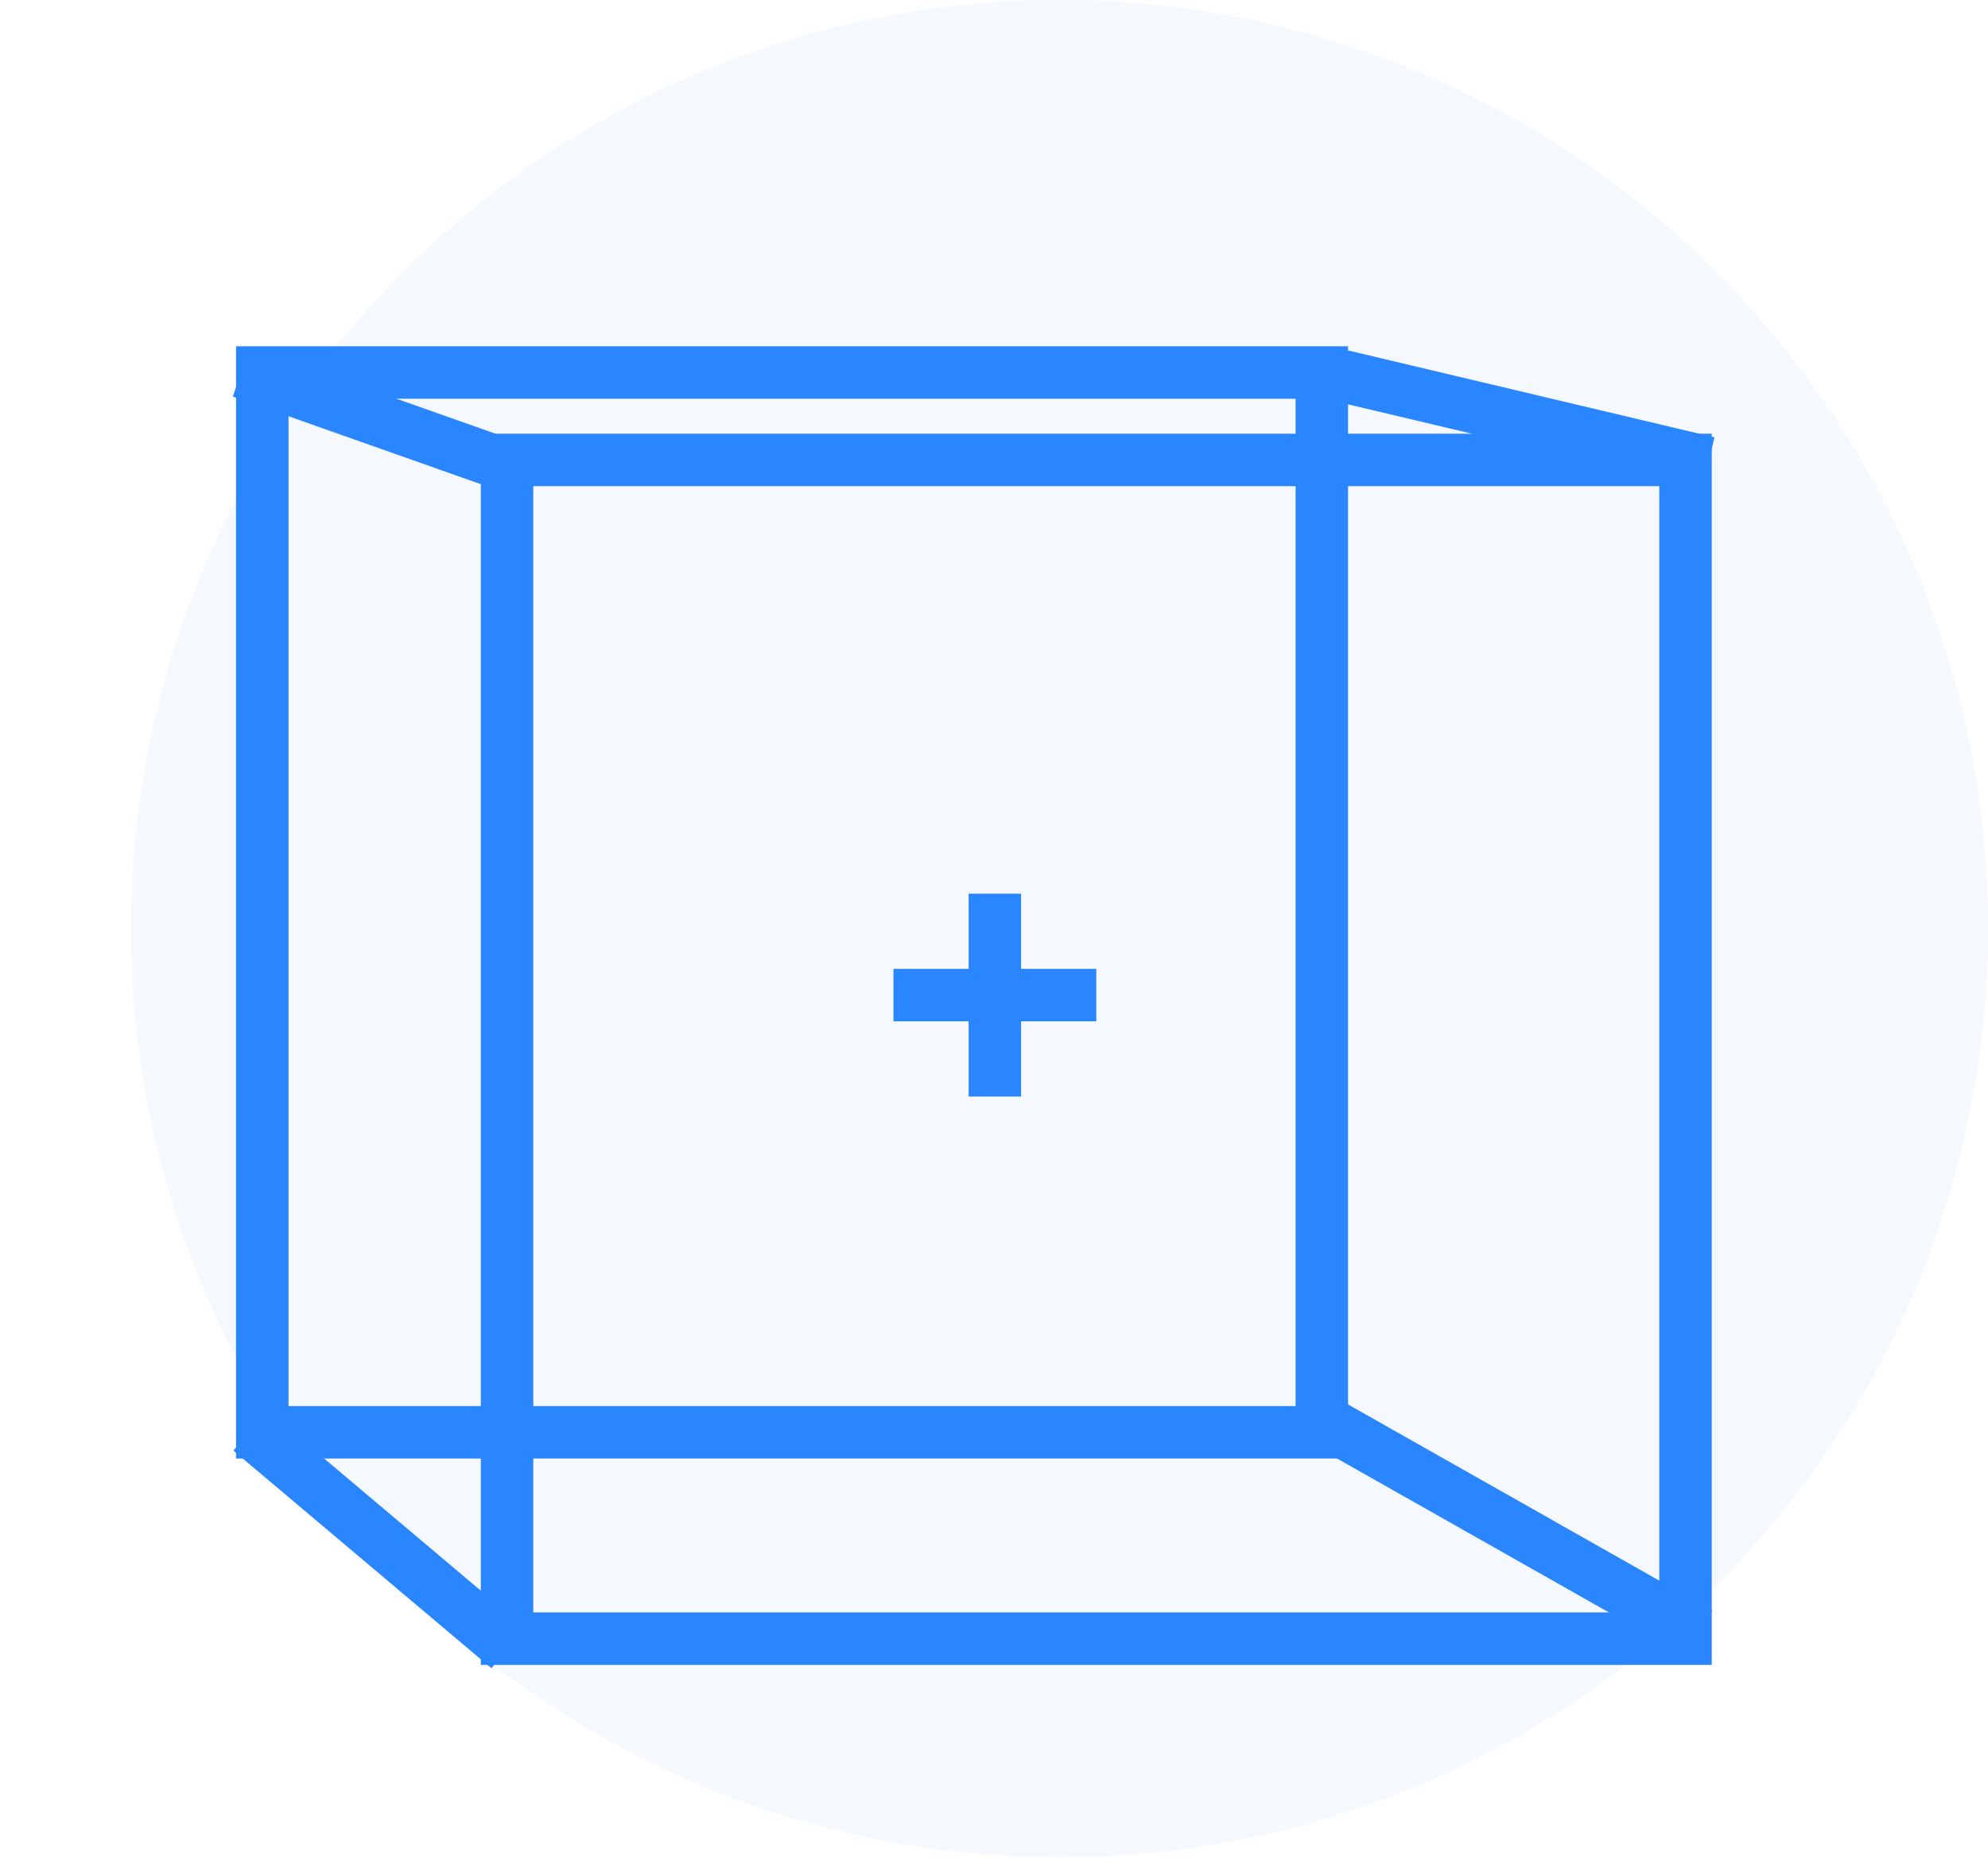
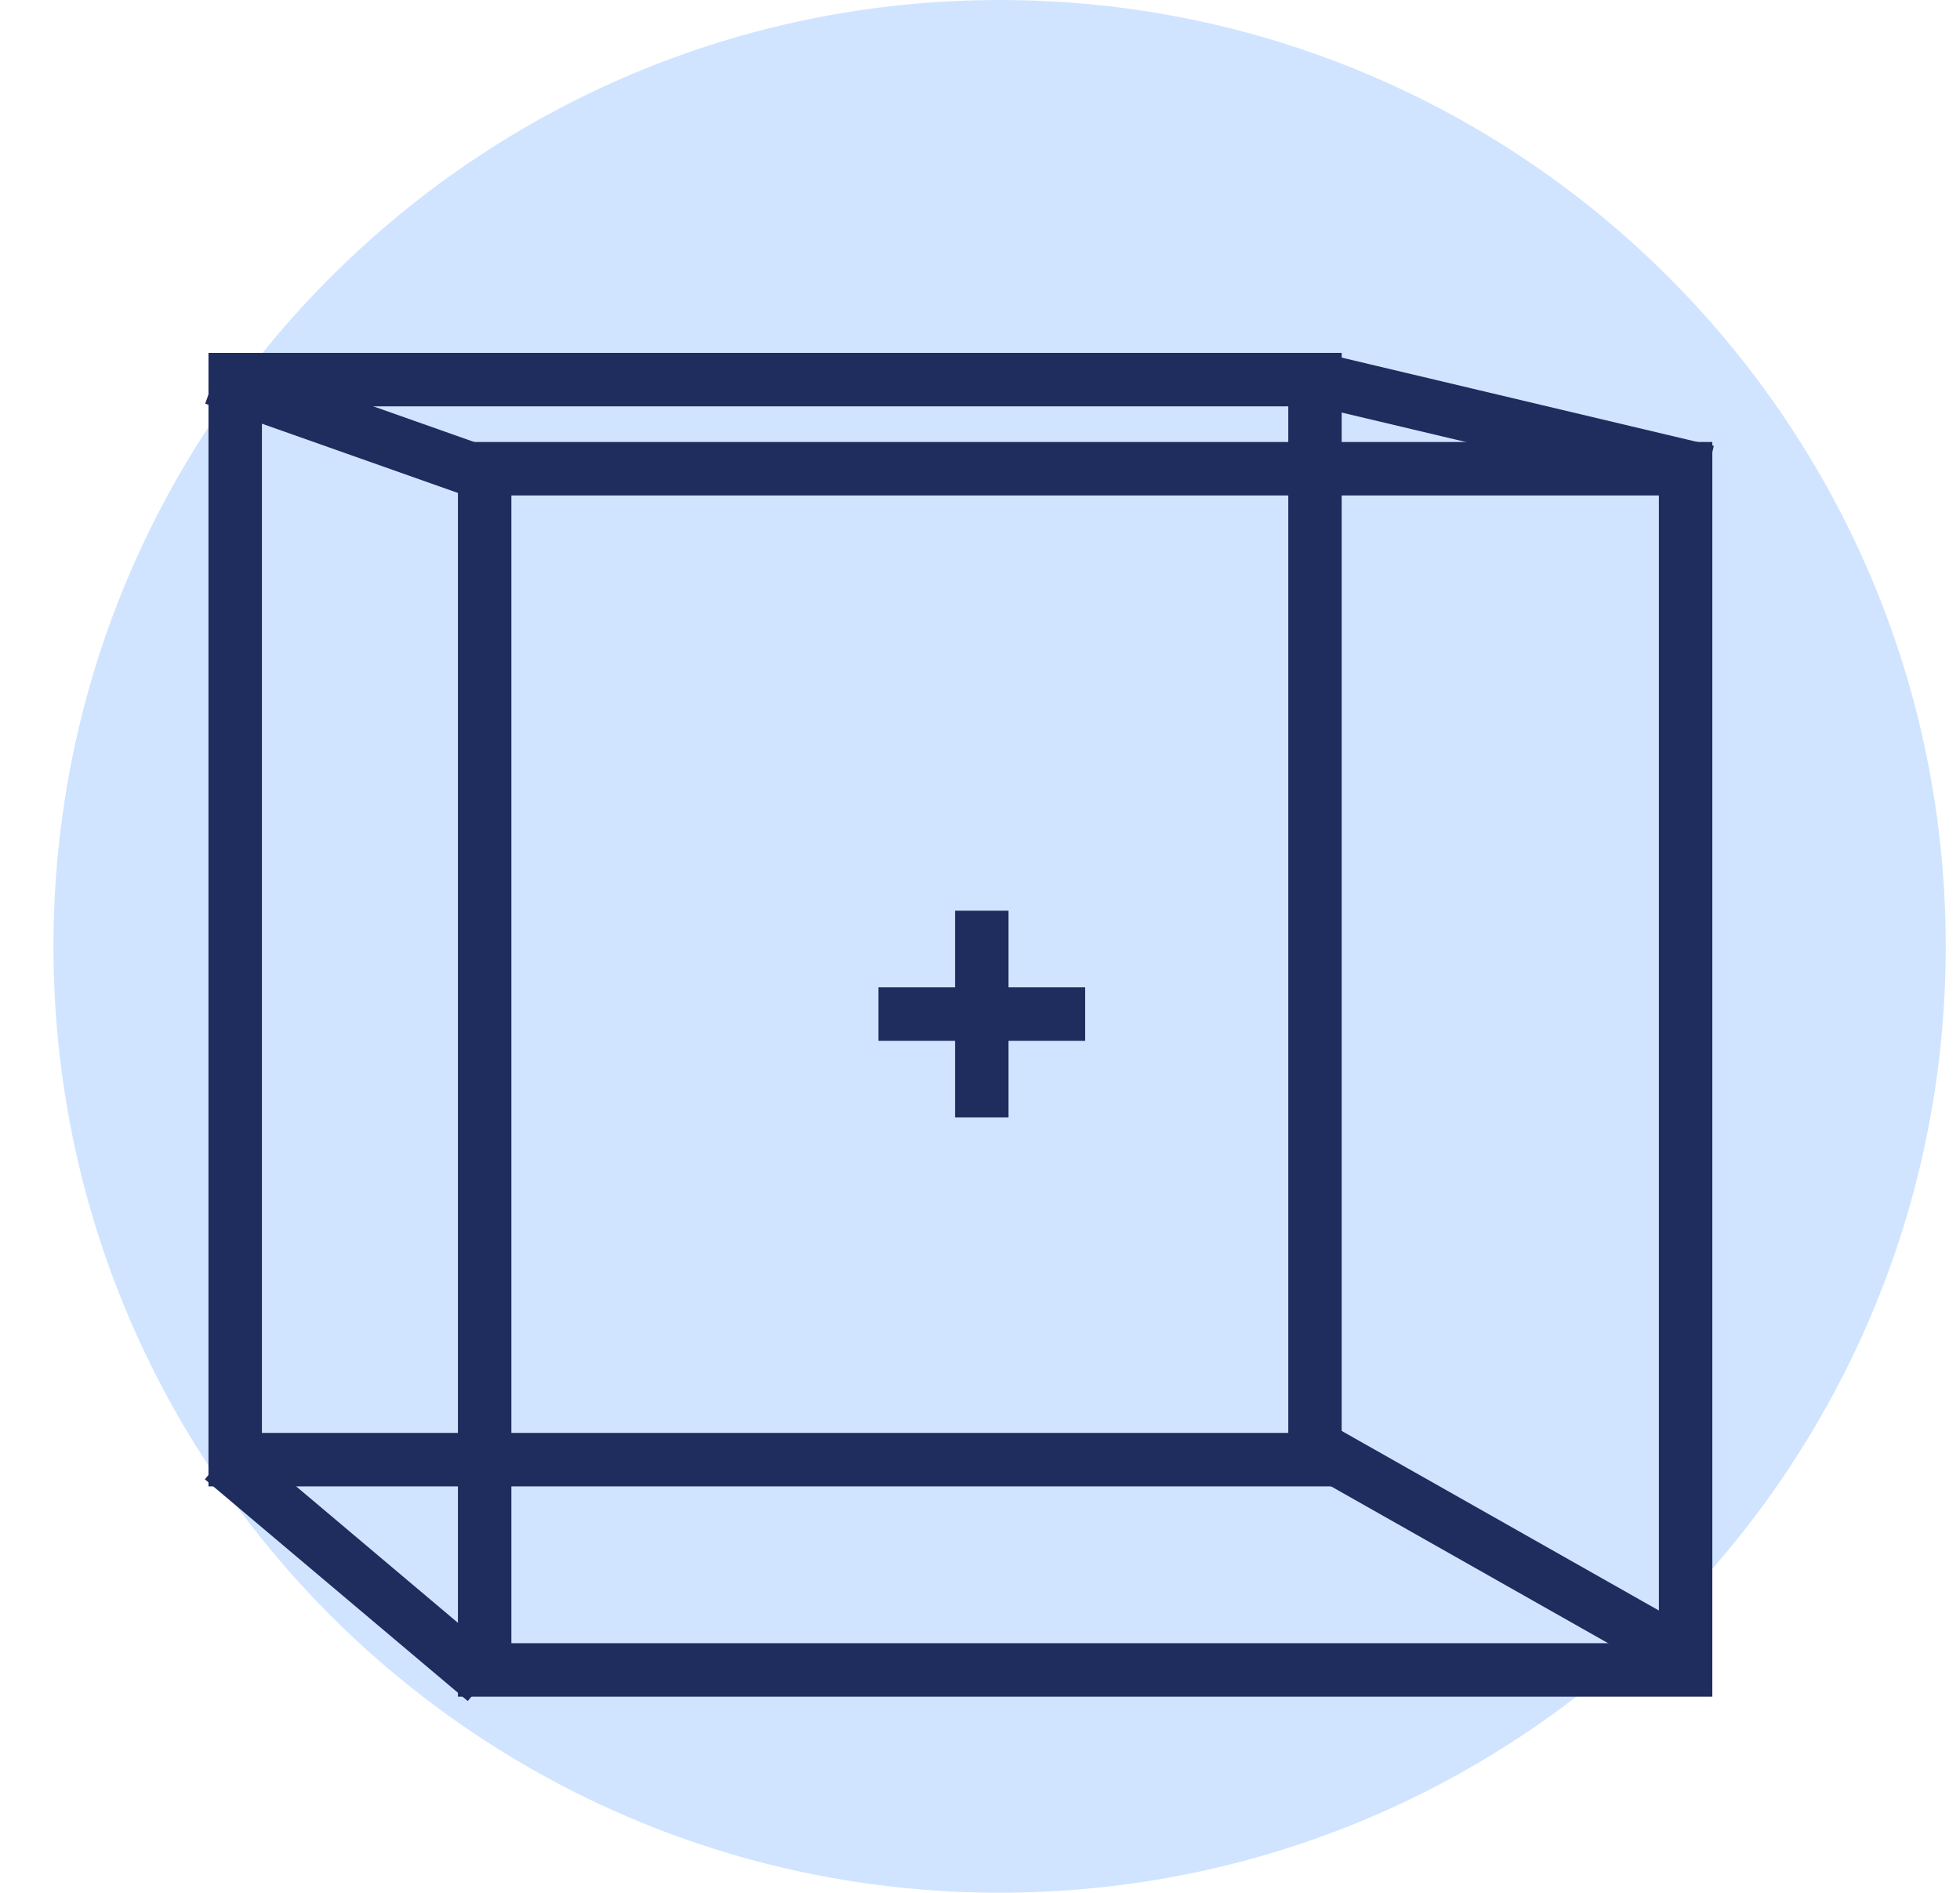
- <svg xmlns="http://www.w3.org/2000/svg" version="1.1" id="Warstwa_2_00000084509582386889585950000015308001120841105852_" x="0px" y="0px" viewBox="0 0 113.7 106.2" style="enable-background:new 0 0 113.7 106.2;" xml:space="preserve">
+ <svg xmlns="http://www.w3.org/2000/svg" version="1.1" id="Warstwa_2_00000084509582386889585950000015308001120841105852_" x="0px" y="0px" viewBox="0 0 110 106.2" style="enable-background:new 0 0 110 106.2;" xml:space="preserve">
  <style type="text/css">
- 	.st0{opacity:0.45;fill:#E8F0FB;enable-background:new    ;}
- 	.st1{fill:#2986FF;stroke:#2986FF;stroke-miterlimit:10;}
+ 	.st0{opacity:0.22;fill:#2986FF;enable-background:new    ;}
+ 	.st1{fill:#1F2C5E;stroke:#1F2C5E;stroke-miterlimit:10;}
+ 	.st2{fill:#1F2C5E;stroke:#1F2C5E;stroke-width:1;stroke-miterlimit:10;}
+ 	.st3{fill:#1F2C5E;stroke:#1F2C5E;stroke-width:1;stroke-miterlimit:10;}
+ 	.st4{fill:#1F2C5E;stroke:#1F2C5E;stroke-width:1;stroke-miterlimit:10;}
+ 	.st5{fill:#1F2C5E;stroke:#1F2C5E;stroke-width:1;stroke-miterlimit:10.001;}
</style>
-   <circle class="st0" cx="60.6" cy="53.1" r="53.1" />
-   <path class="st1" d="M76.6,82.9H14V20.3h62.6V82.9L76.6,82.9z M16,80.9h58.6V22.3H16V80.9L16,80.9z" />
-   <path class="st1" d="M97.4,94.7H28V25.3h69.4L97.4,94.7L97.4,94.7z M30,92.7h65.4V27.3H30L30,92.7L30,92.7z" />
-   <rect x="85.3" y="75.3" transform="matrix(0.4926 -0.8703 0.8703 0.4926 -32.1746 119.3485)" class="st1" width="2" height="24" />
-   <rect x="85.7" y="13.1" transform="matrix(0.2307 -0.973 0.973 0.2307 43.5561 102.7272)" class="st1" width="2" height="21.5" />
-   <rect x="20.3" y="16.4" transform="matrix(0.3331 -0.9429 0.9429 0.3331 -8.2746 36.0469)" class="st1" width="2" height="14.9" />
-   <rect x="20.7" y="78.9" transform="matrix(0.6447 -0.7645 0.7645 0.6447 -59.6091 47.8468)" class="st1" width="2" height="18.3" />
+   <circle class="st0" cx="56.1" cy="53.1" r="53.1" />
+   <path class="st1" d="M74.8,82.9H12.2V20.3h62.6V82.9L74.8,82.9z M14.2,80.9h58.6V22.3H14.2V80.9L14.2,80.9z" />
+   <path class="st1" d="M95.6,94.7H26.2V25.3h69.4V94.7L95.6,94.7z M28.2,92.7h65.4V27.3H28.2V92.7L28.2,92.7z" />
+   <rect x="83.5" y="75.2" transform="matrix(0.4926 -0.8703 0.8703 0.4926 -33.0683 117.7762)" class="st2" width="2" height="24" />
+   <rect x="83.9" y="13.1" transform="matrix(0.2307 -0.973 0.973 0.2307 42.0974 100.9865)" class="st3" width="2" height="21.5" />
+   <rect x="18.5" y="16.5" transform="matrix(0.3331 -0.9429 0.9429 0.3331 -9.5653 34.2914)" class="st4" width="2" height="14.9" />
+   <rect x="18.8" y="78.9" transform="matrix(0.6447 -0.7645 0.7645 0.6447 -60.2387 46.4482)" class="st5" width="2" height="18.3" />
  <g>
-     <rect x="55.9" y="51.6" class="st1" width="2" height="10.6" />
-     <rect x="51.6" y="55.9" class="st1" width="10.6" height="2" />
+     <rect x="54.1" y="51.6" class="st1" width="2" height="10.6" />
+     <rect x="49.8" y="55.9" class="st1" width="10.6" height="2" />
  </g>
</svg>
